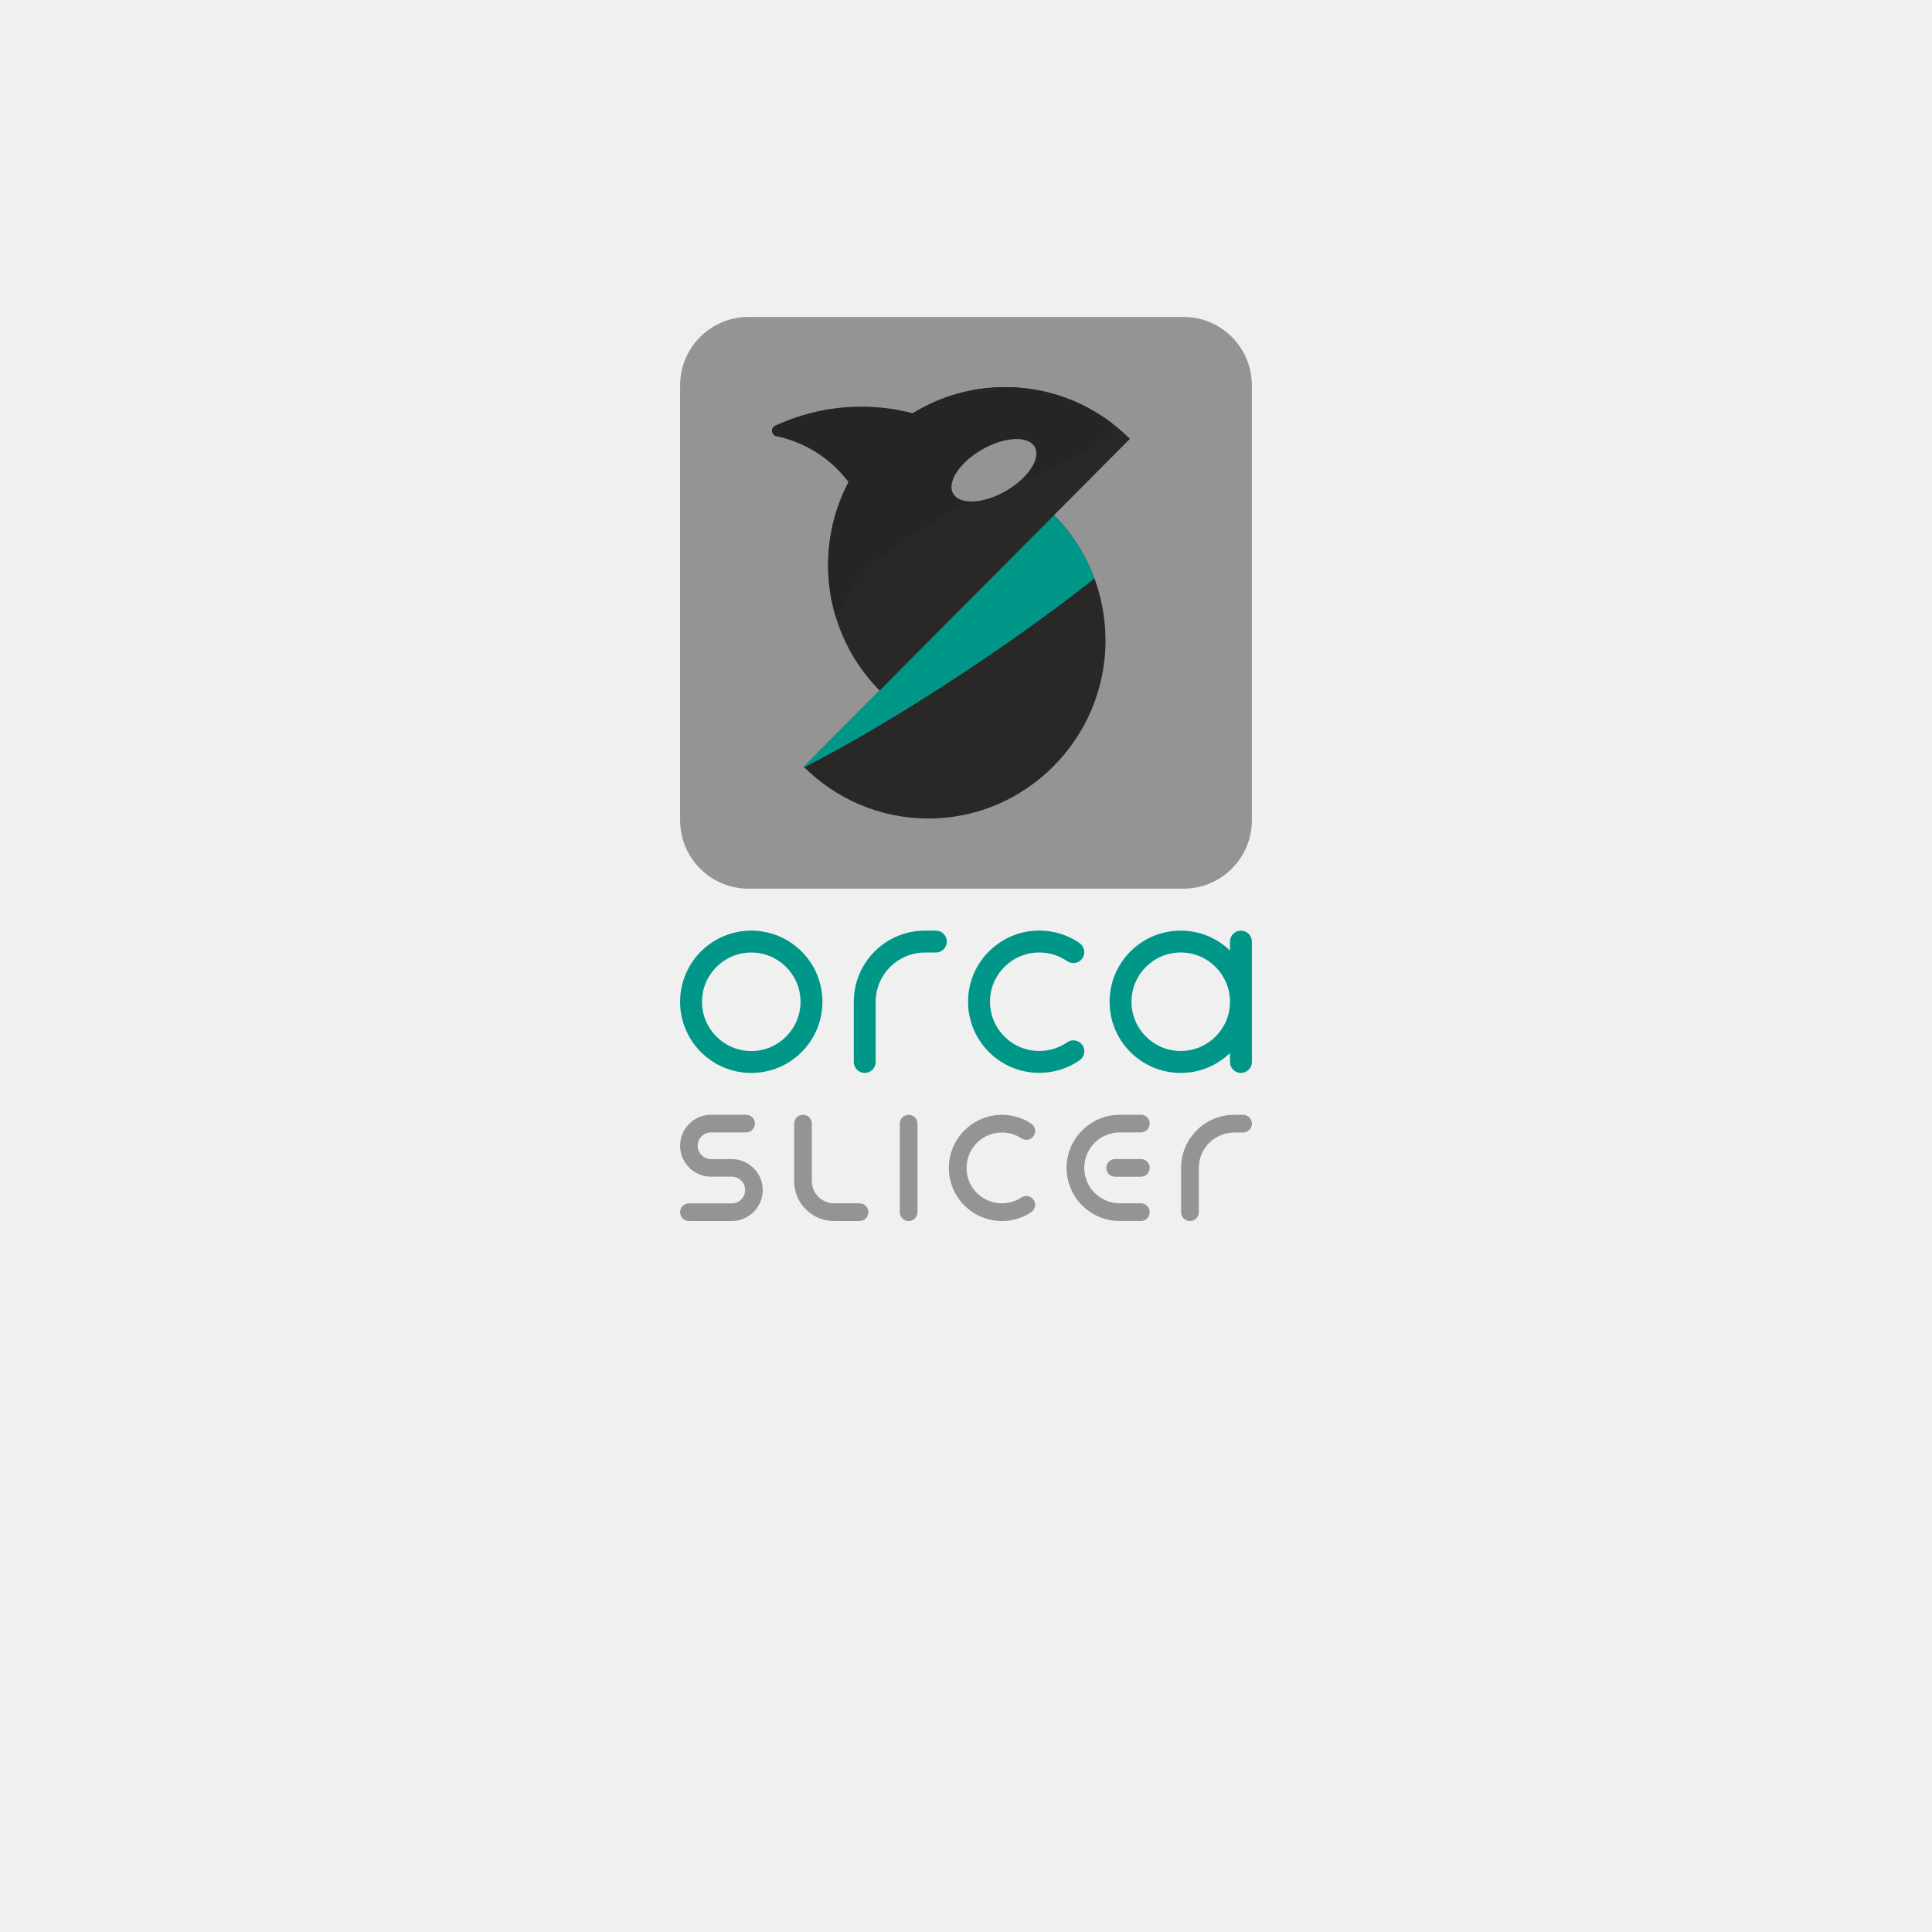
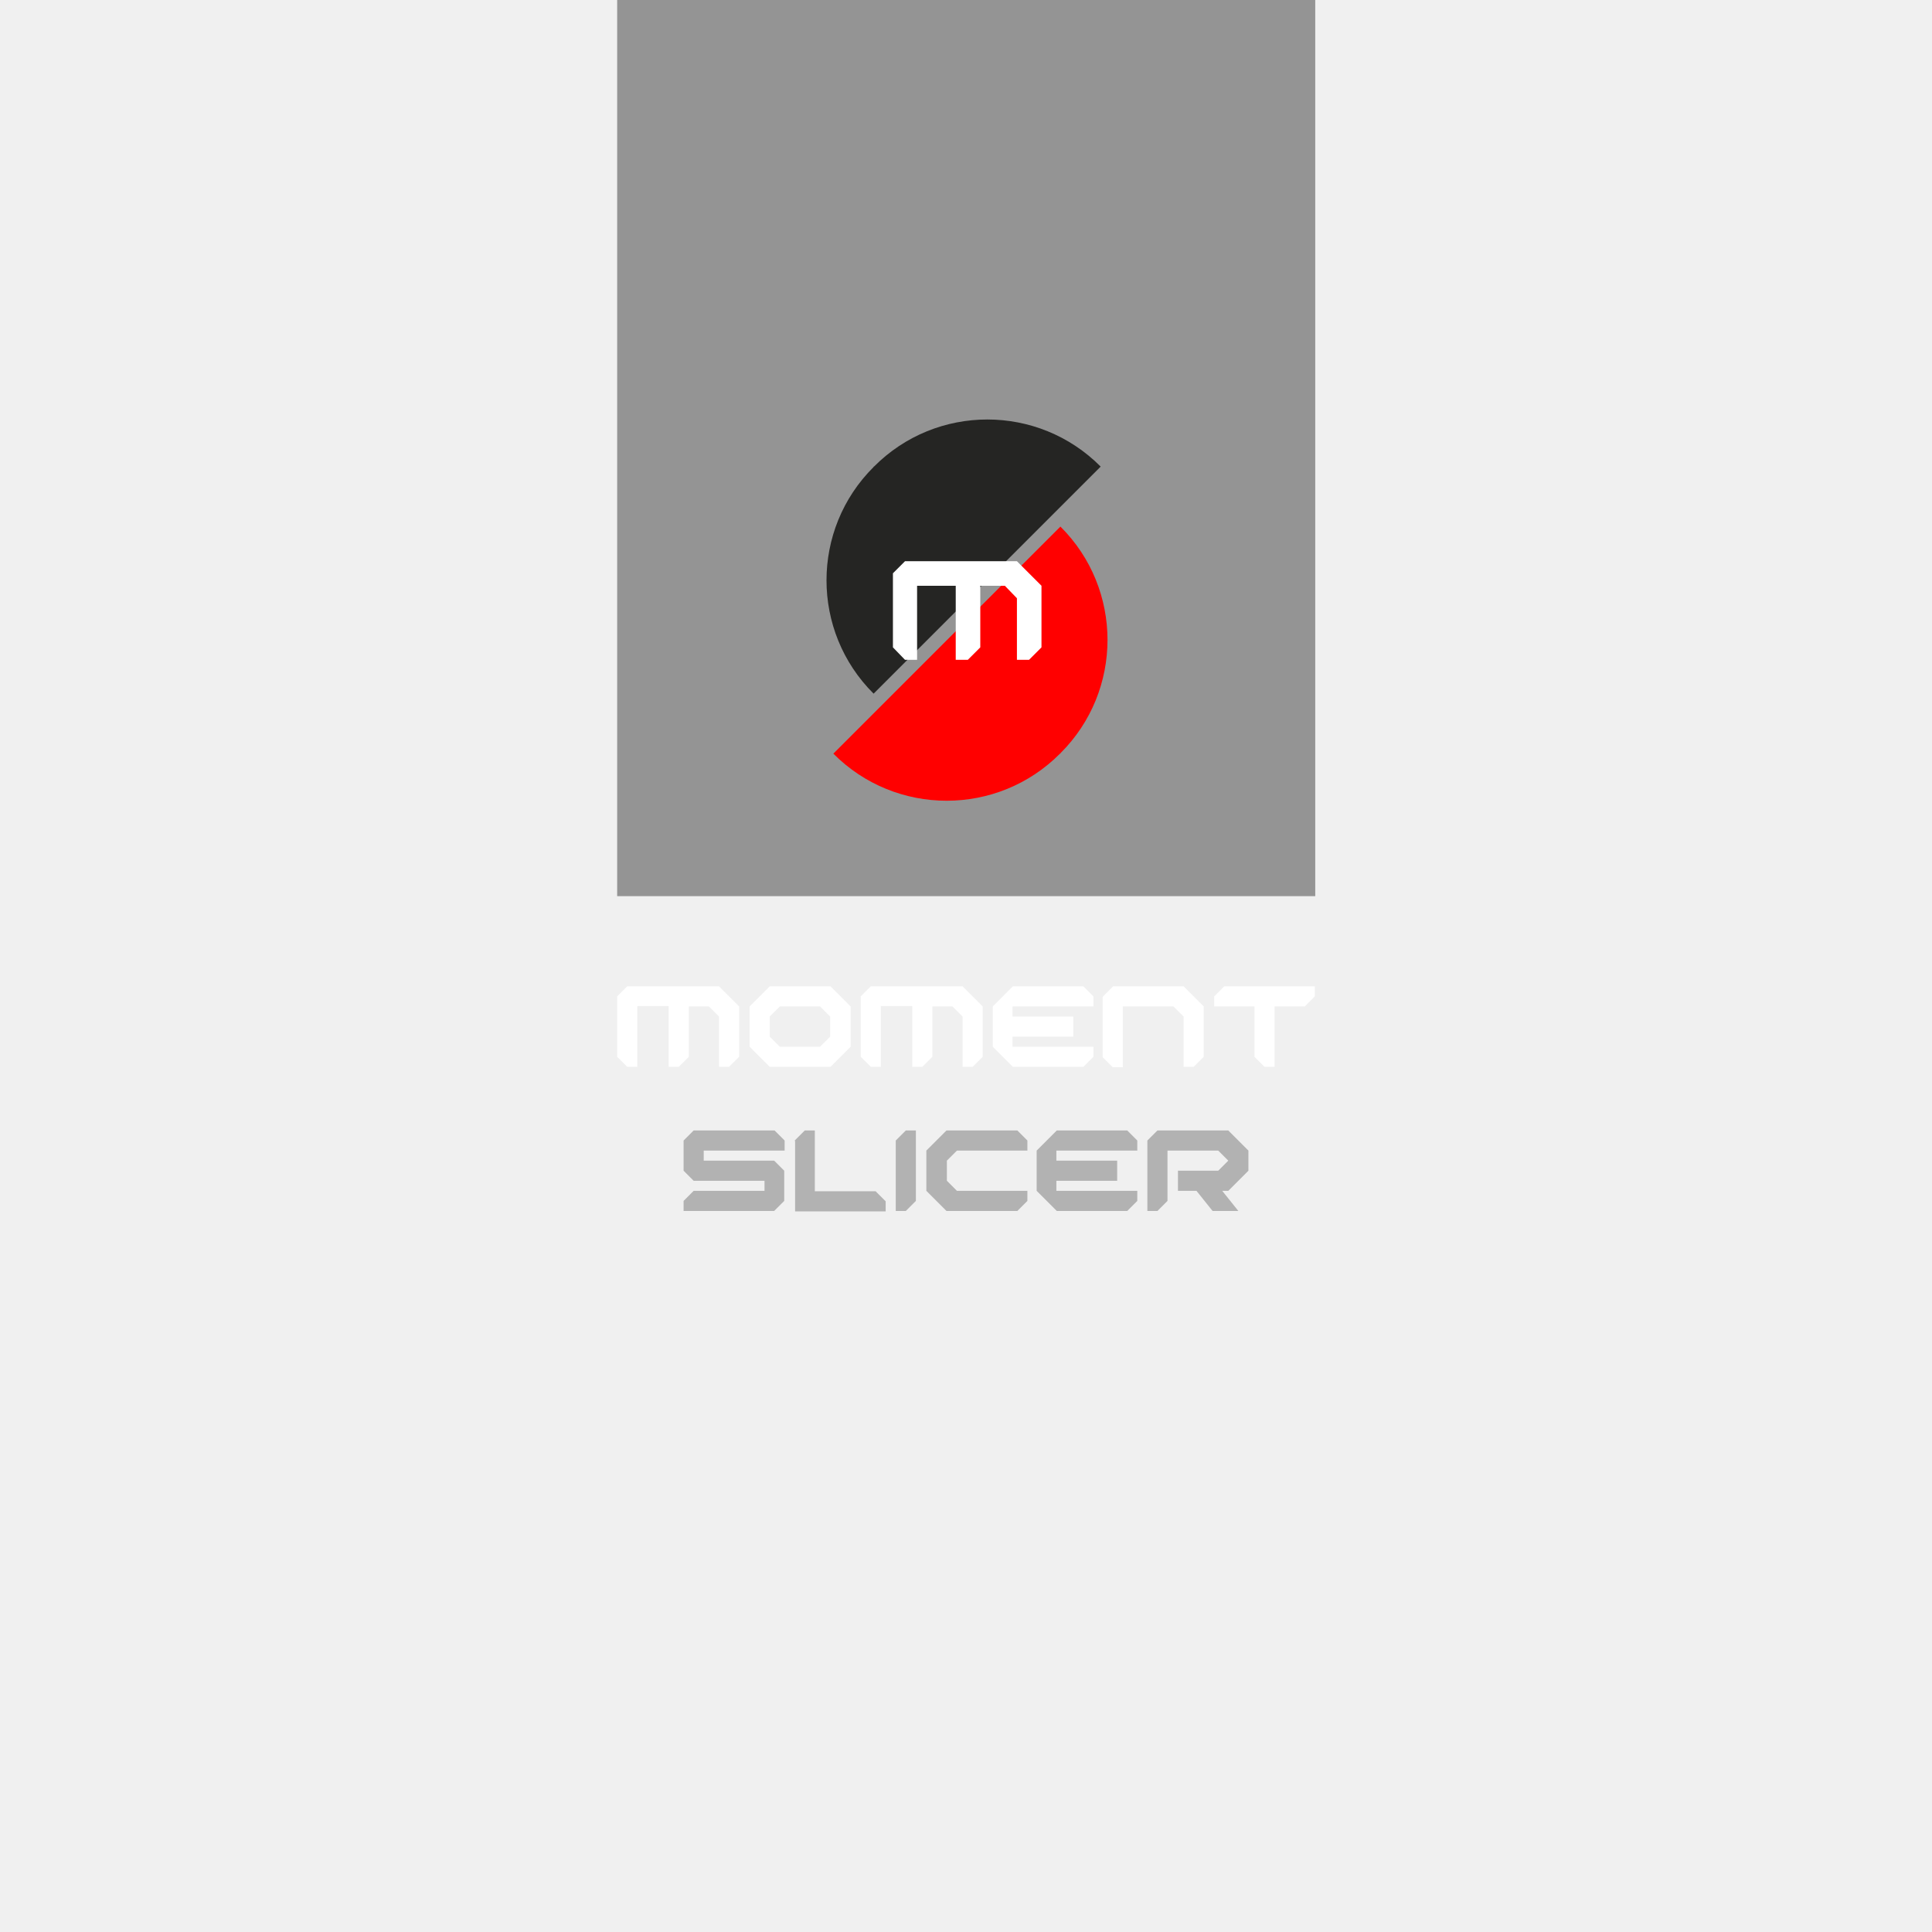
- <svg xmlns="http://www.w3.org/2000/svg" id="a" width="480" height="480" viewBox="0 0 480 480">
-   <g id="b">
-     <rect id="c" x="168.97" y="78.74" width="142.05" height="142.05" rx="17" ry="17" style="fill:#949494;" />
+ <svg xmlns="http://www.w3.org/2000/svg" id="_레이어_1" width="169.3mm" height="169.3mm" baseProfile="tiny" version="1.2" viewBox="0 0 479.9 479.9">
+   <rect x="153.3" y="0" width="173.4" height="222.6" fill="#949494" />
+   <g id="_그룹_7">
+     <path id="_패스_17-2" d="M217,116c-15.6,15.5-15.6,40.8,0,56.3h0l56.4-56.4c-15.5-15.6-40.8-15.6-56.3,0h-.1,0Z" fill="#252523" />
+     <path id="_패스_18-2" d="M263.4,187.1c15.6-15.5,15.6-40.8,0-56.3h0l-56.4,56.4c15.5,15.6,40.8,15.6,56.3,0h.1Z" fill="red" />
+     <path id="_패스_19-2" d="M221.8,142.4l3-3h27.8l6.1,6.1v15.3l-3.1,3.1h-3v-15.3l-3-3.1h-6.1v15.3l-3.1,3.1h-3v-18.4h-9.6v18.4h-3l-3-3.1v-18.3h0q0-.1,0-.1Z" fill="#fff" />
  </g>
-   <path d="M225.75,276.97c-1.21,0-2.2.98-2.2,2.2v21.99c0,1.21.98,2.2,2.2,2.2s2.2-.98,2.2-2.2v-21.99c0-1.21-.98-2.2-2.2-2.2Z" style="fill:#949494;" />
-   <path d="M283.44,276.97h-5.26c-7.27,0-13.19,5.92-13.19,13.19s5.92,13.19,13.19,13.19h5.26c1.21,0,2.2-.98,2.2-2.2s-.98-2.2-2.2-2.2h-5.26c-4.85,0-8.8-3.95-8.8-8.8s3.95-8.8,8.8-8.8h5.26c1.21,0,2.2-.98,2.2-2.2s-.98-2.2-2.2-2.2Z" style="fill:#949494;" />
-   <path d="M283.44,287.96h-6.39c-1.21,0-2.2.98-2.2,2.2s.98,2.2,2.2,2.2h6.39c1.21,0,2.2-.98,2.2-2.2s-.98-2.2-2.2-2.2Z" style="fill:#949494;" />
-   <path d="M181.81,303.36h-10.65c-1.21,0-2.19-.98-2.19-2.19s.98-2.19,2.19-2.19h10.65c1.83,0,3.32-1.49,3.32-3.32s-1.49-3.32-3.32-3.32h-5.15c-4.24,0-7.69-3.45-7.69-7.69s3.45-7.69,7.69-7.69h8.71c1.21,0,2.19.98,2.19,2.19s-.98,2.19-2.19,2.19h-8.71c-1.83,0-3.32,1.49-3.32,3.32s1.49,3.32,3.32,3.32h5.15c4.24,0,7.69,3.45,7.69,7.69s-3.45,7.69-7.69,7.69Z" style="fill:#949494;" />
-   <g id="d">
-     <path id="e" d="M199.69,190.51c7.91,7.9,18.79,12.8,30.81,12.85,24.33.1,44.25-19.93,44.16-44.4-.05-12.09-4.92-23.03-12.78-30.98l-62.19,62.53Z" style="fill:#292826;" />
+   <g>
+     <path id="_패스_20" d="M153.3,247.5l2.5-2.5h22.8l5,5v12.5l-2.5,2.5h-2.5v-12.5l-2.5-2.5h-5v12.5l-2.5,2.5h-2.5v-15.1h-7.8v15.1h-2.5l-2.5-2.5v-15Z" fill="#fff" />
+     <path id="_패스_21" d="M186.2,250l5-5h15.1l5,5v10l-5,5h-15.1l-5-5v-10ZM203.7,250h-10l-2.5,2.5v5l2.5,2.5h10l2.5-2.5v-5l-2.5-2.5Z" fill="#fff" />
+     <path id="_패스_22" d="M213.8,247.5l2.5-2.5h22.8l5,5v12.5l-2.5,2.5h-2.5v-12.5l-2.5-2.5h-5v12.5l-2.5,2.5h-2.5v-15.1h-7.8v15.1h-2.5l-2.5-2.5v-15Z" fill="#fff" />
+     <path id="_패스_23" d="M251.6,245h17.5l2.5,2.5v2.5h-20.1v2.5h15.1v5h-15.1v2.5h20.1v2.5l-2.5,2.5h-17.5l-5-5v-10l5-5Z" fill="#fff" />
+     <path id="_패스_24" d="M274,247.5l2.5-2.5h17.5l5,5v12.5l-2.5,2.5h-2.5v-12.5l-2.5-2.5h-12.6v15.1h-2.5l-2.5-2.5v-15h.1Z" fill="#fff" />
+     <path id="_패스_25" d="M324.1,250h-7.5v15h-2.5l-2.5-2.5v-12.5h-10v-2.5l2.5-2.5h22.5v2.5l-2.5,2.5Z" fill="#fff" />
  </g>
-   <g id="f">
-     <path id="g" d="M261.88,127.98l-62.19,62.53s.09.09.13.13c21.79-11.11,51.62-30.64,72.08-46.91-2.21-5.96-5.66-11.32-10.03-15.75" style="fill:#009789;" />
-   </g>
-   <g id="h">
-     <path id="i" d="M249.72,96.18c-24.29,0-43.97,19.8-43.97,44.22,0,12.16,4.88,23.17,12.78,31.16l62.19-62.53c-7.95-7.94-18.9-12.85-30.99-12.85" style="fill:#292826;" />
-   </g>
-   <g id="j">
-     <path id="k" d="M249.72,96.18c-8.41,0-16.27,2.38-22.95,6.5-3.58-.94-8.02-1.69-13.12-1.65-8.89.06-16.12,2.46-21.04,4.71-1.22.56-1.02,2.37.29,2.64,3.23.68,7.49,2.12,11.7,5.23,2.66,1.96,4.68,4.14,6.21,6.17-3.23,6.16-5.07,13.17-5.07,20.62,0,4.44.65,8.73,1.87,12.78,1.86-4.12,3.81-6.88,4.44-7.74,4.04-5.55,8.31-8.44,14.62-12.7,4.65-3.14,11.1-6.83,29.65-14.45,0,0,5.8-1.63,13.58-6.26,3.1-1.84,5.46-3.58,6.21-6.31.05-.19.1-.38.14-.57-7.38-5.62-16.57-8.96-26.53-8.96" style="fill:#262523;" />
-   </g>
-   <g id="l">
-     <path id="m" d="M257.07,111.04c1.61,2.85-1.62,7.76-7.21,10.96-5.6,3.2-11.44,3.48-13.05.63-1.61-2.85,1.62-7.76,7.21-10.96,5.6-3.2,11.44-3.48,13.05-.63" style="fill:#949494;" />
-   </g>
-   <path d="M253.77,297.51c-1.78,1.17-4,1.72-6.36,1.32-3.57-.6-6.46-3.44-7.12-7-1.03-5.58,3.24-10.47,8.64-10.47,1.78,0,3.44.53,4.83,1.45.88.58,2.04.48,2.78-.26h0c.97-.97.84-2.6-.29-3.36-2.53-1.7-5.68-2.54-9.04-2.11-5.94.76-10.71,5.6-11.39,11.55-.9,7.96,5.33,14.73,13.11,14.73,2.67,0,5.15-.8,7.23-2.16,1.18-.78,1.38-2.42.38-3.42h0c-.74-.74-1.9-.85-2.77-.27Z" style="fill:#949494;" />
-   <path d="M213.55,298.96h-6.35c-3.03,0-5.5-2.47-5.5-5.5v-14.29c0-1.21-.98-2.2-2.2-2.2s-2.2.98-2.2,2.2v14.29c0,5.46,4.44,9.9,9.9,9.9h6.35c1.21,0,2.2-.98,2.2-2.2s-.98-2.2-2.2-2.2Z" style="fill:#949494;" />
-   <path d="M308.83,281.37h-2.2c-4.82,0-8.75,3.9-8.79,8.72v11.07c0,1.21-.98,2.2-2.2,2.2s-2.2-.98-2.2-2.2v-11.07c.04-7.24,5.94-13.12,13.19-13.12h2.2c1.21,0,2.2.98,2.2,2.2s-.98,2.2-2.2,2.2Z" style="fill:#949494;" />
-   <path d="M186.65,236.65c6.75,0,12.24,5.49,12.24,12.24s-5.49,12.24-12.24,12.24-12.24-5.49-12.24-12.24,5.49-12.24,12.24-12.24M186.65,231.21c-9.76,0-17.68,7.91-17.68,17.68s7.91,17.68,17.68,17.68,17.68-7.91,17.68-17.68-7.91-17.68-17.68-17.68h0Z" style="fill:#009789;" />
-   <path d="M308.31,231.21c-1.5,0-2.72,1.22-2.72,2.72v2.22c-3.18-3.05-7.48-4.94-12.24-4.94-9.76,0-17.68,7.91-17.68,17.68s7.91,17.68,17.68,17.68c4.75,0,9.06-1.89,12.24-4.94v2.22c0,1.5,1.22,2.72,2.72,2.72s2.72-1.22,2.72-2.72v-29.91c0-1.5-1.22-2.72-2.72-2.72ZM293.35,261.12c-6.75,0-12.24-5.49-12.24-12.24s5.49-12.24,12.24-12.24,12.24,5.49,12.24,12.24-5.49,12.24-12.24,12.24Z" style="fill:#009789;" />
-   <path d="M232.52,231.21h-2.72c-9.76,0-17.68,7.91-17.68,17.68v14.96c0,1.5,1.22,2.72,2.72,2.72s2.72-1.22,2.72-2.72v-14.96c0-6.75,5.49-12.24,12.24-12.24h0s2.72,0,2.72,0c1.5,0,2.72-1.22,2.72-2.72s-1.22-2.72-2.72-2.72Z" style="fill:#009789;" />
-   <path d="M265.11,258.97c-2.37,1.63-5.34,2.45-8.51,2.04-5.51-.7-9.94-5.19-10.56-10.71-.84-7.38,4.94-13.66,12.16-13.66,2.55,0,4.91.78,6.87,2.12,1.1.75,2.57.67,3.52-.28h0c1.22-1.22.99-3.23-.43-4.21-3.29-2.25-7.39-3.42-11.77-2.98-8.19.81-14.84,7.37-15.76,15.55-1.19,10.67,7.13,19.71,17.56,19.71,3.71,0,7.15-1.14,10-3.1,1.41-.97,1.61-2.98.4-4.19h0c-.93-.93-2.39-1.05-3.48-.3Z" style="fill:#009789;" />
+   <path id="_패스_26" d="M169.8,283.3l2.5-2.5h20.1l2.5,2.5v2.5h-20.1v2.5h17.5l2.5,2.5v7.5l-2.5,2.5h-22.5v-2.5l2.5-2.5h17.6v-2.5h-17.6l-2.5-2.5v-7.5Z" fill="#b2b2b2" />
+   <path id="_패스_27" d="M197.4,283.3l2.5-2.5h2.5v15.1h15.1l2.5,2.5v2.5h-22.5v-17.5h-.1Z" fill="#b2b2b2" />
+   <path id="_패스_28" d="M222.5,283.3l2.5-2.5h2.5v17.5l-2.5,2.5h-2.5v-17.5Z" fill="#b2b2b2" />
+   <path id="_패스_29" d="M230.1,285.8l5-5h17.6l2.5,2.5v2.5h-17.5l-2.5,2.5v5l2.5,2.5h17.5v2.5l-2.5,2.5h-17.6l-5-5v-10Z" fill="#b2b2b2" />
+   <path id="_패스_30" d="M262.5,280.8h17.5l2.5,2.5v2.5h-20.1v2.5h15.1v5h-15.1v2.5h20.1v2.5l-2.5,2.5h-17.5l-5-5v-10l5-5Z" fill="#b2b2b2" />
+   <path id="_패스_31" d="M287.6,280.8h17.5l5,5v5l-5,5h-1.5l4,5h-6.4l-4-5h-4.6v-5h10l2.5-2.5-2.5-2.5h-12.6v12.5l-2.5,2.5h-2.5v-17.5l2.5-2.5h.1Z" fill="#b2b2b2" />
</svg>
